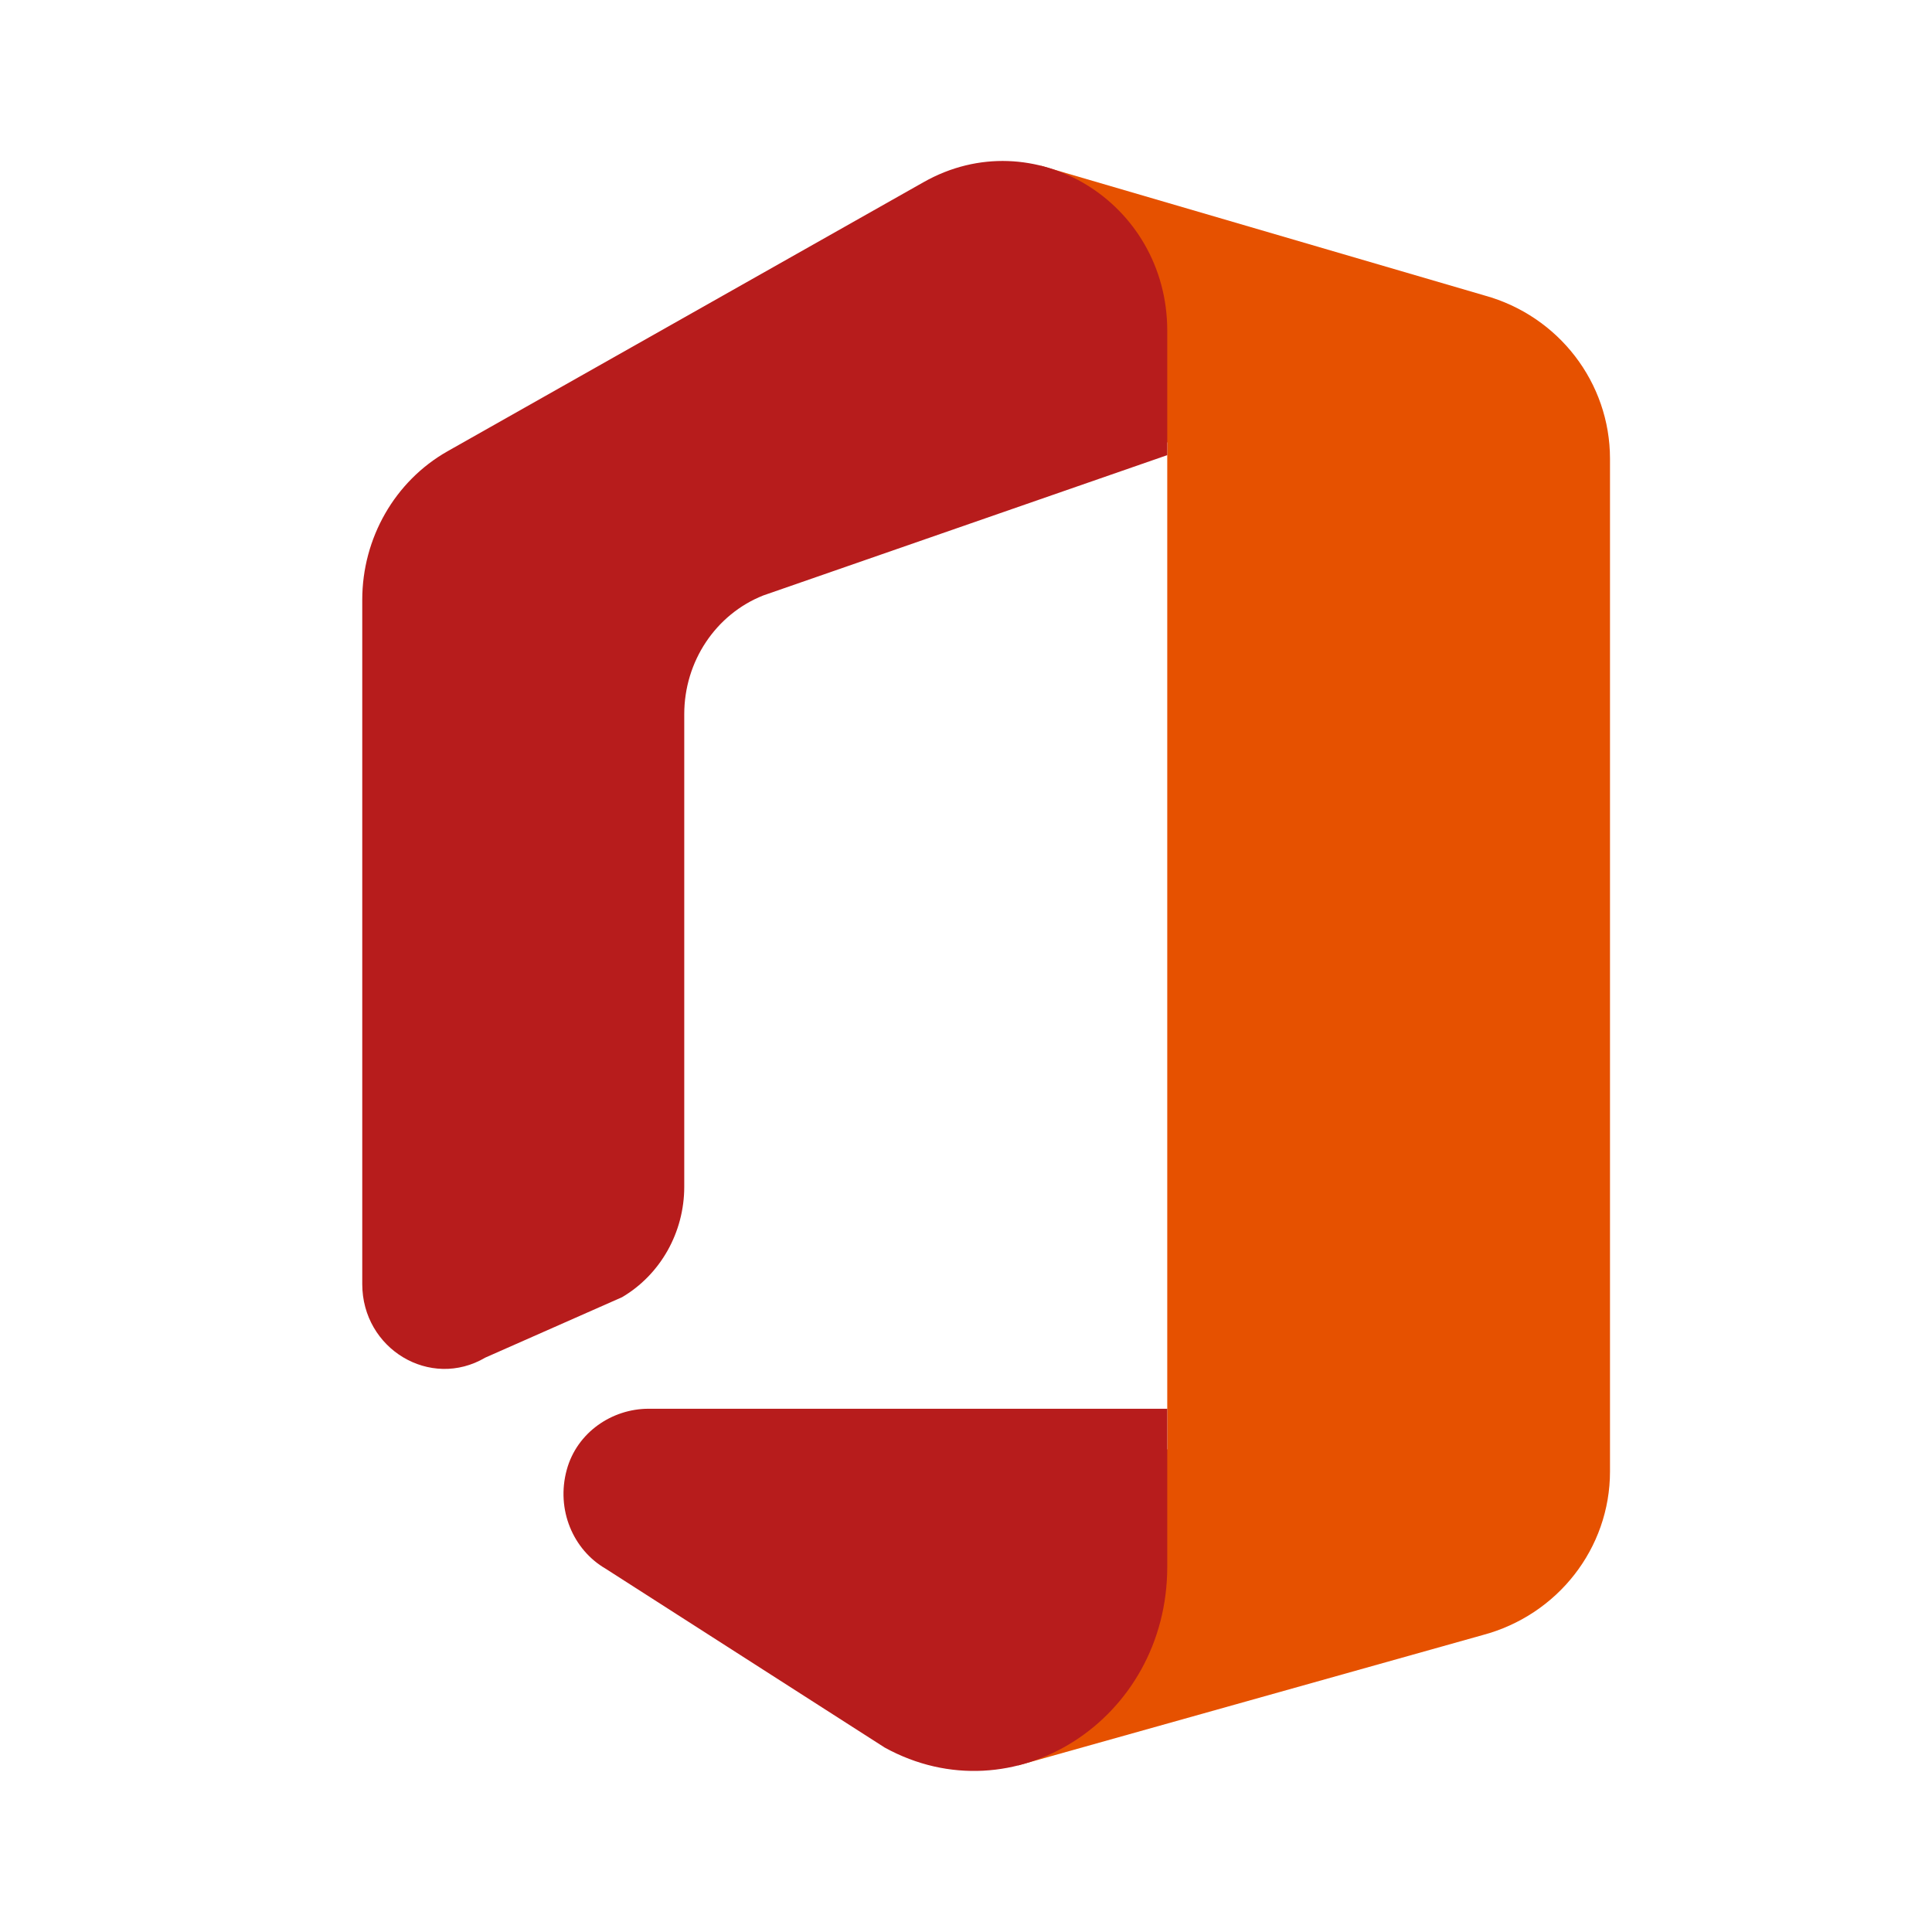
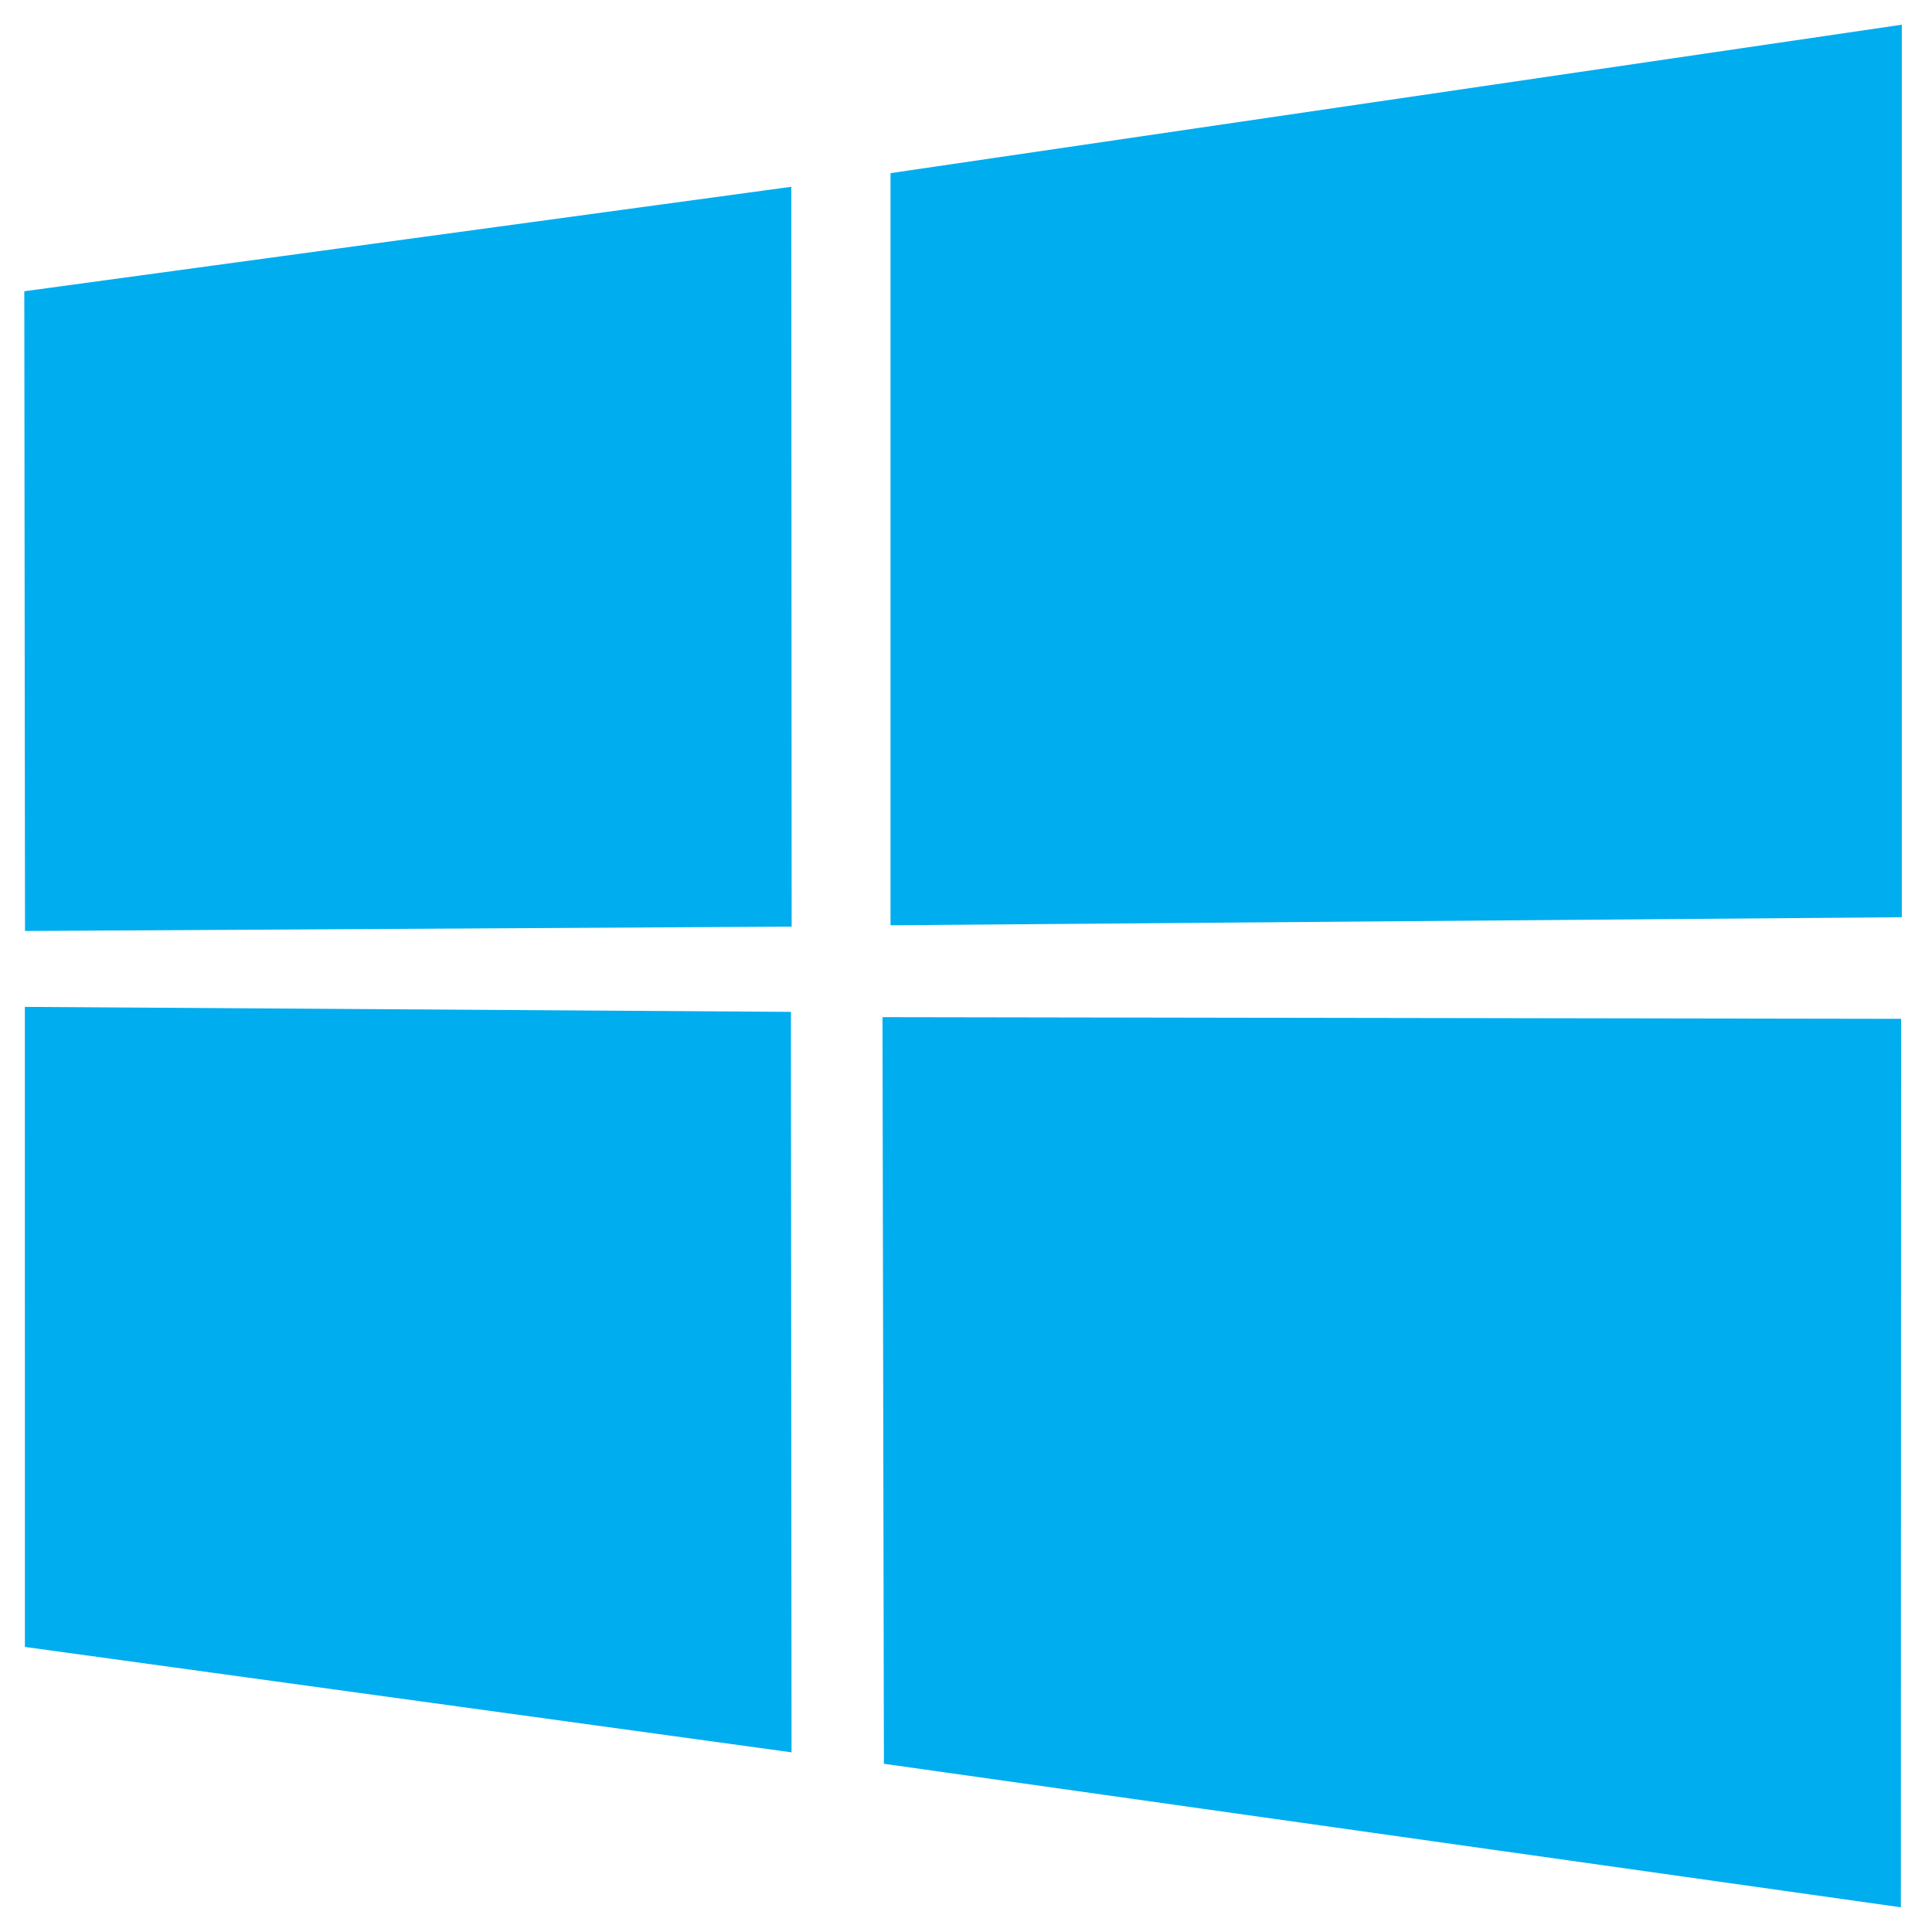
- <svg xmlns="http://www.w3.org/2000/svg" version="1.1" x="0px" y="0px" viewBox="0 0 48 48" style="enable-background:new 0 0 48 48;" xml:space="preserve">
-   <g id="Layer_10" style="display:none;">
- </g>
-   <g id="office2019">
-     <path style="fill:#E65100;" d="M36.883,7.341C38.726,7.85,40,9.508,40,11.397v25.162c0,1.906-1.301,3.57-3.168,4.065L25.29,43.863   L29,36V11l-3.148-6.885L36.883,7.341z" />
-     <path style="fill:#B71C1C;" d="M29,35v3.927c0,3.803-3.824,6.249-7.019,4.491l-6.936-4.445c-0.802-0.466-1.236-1.462-0.964-2.457   C14.334,35.59,15.202,35,16.115,35L29,35z" />
-     <path style="fill:#B71C1C;" d="M15.456,32.228l-3.4,1.502C10.694,34.532,9,33.518,9,31.901V14.904c0-1.536,0.811-2.95,2.116-3.691   l11.83-6.687C25.669,2.983,29,5.014,29,8.218v3.09l-10.037,3.486C17.78,15.263,17,16.436,17,17.743v11.742   C17,30.618,16.41,31.665,15.456,32.228z" />
-   </g>
-   <g id="planner">
- </g>
-   <g id="project">
- </g>
-   <g id="sway">
- </g>
-   <g id="exchange">
- </g>
-   <g id="visio_1_">
- </g>
+ <svg xmlns="http://www.w3.org/2000/svg" viewBox="0 0 128 128">
+   <path fill="#00ADEF" d="M126 1.637l-67 9.834v49.831l67-.534zM1.647 66.709l.003 42.404 50.791 6.983-.04-49.057zm56.82.68l.094 49.465 67.376 9.509.016-58.863zM1.61 19.297l.047 42.383 50.791-.289-.023-49.016z" />
</svg>
